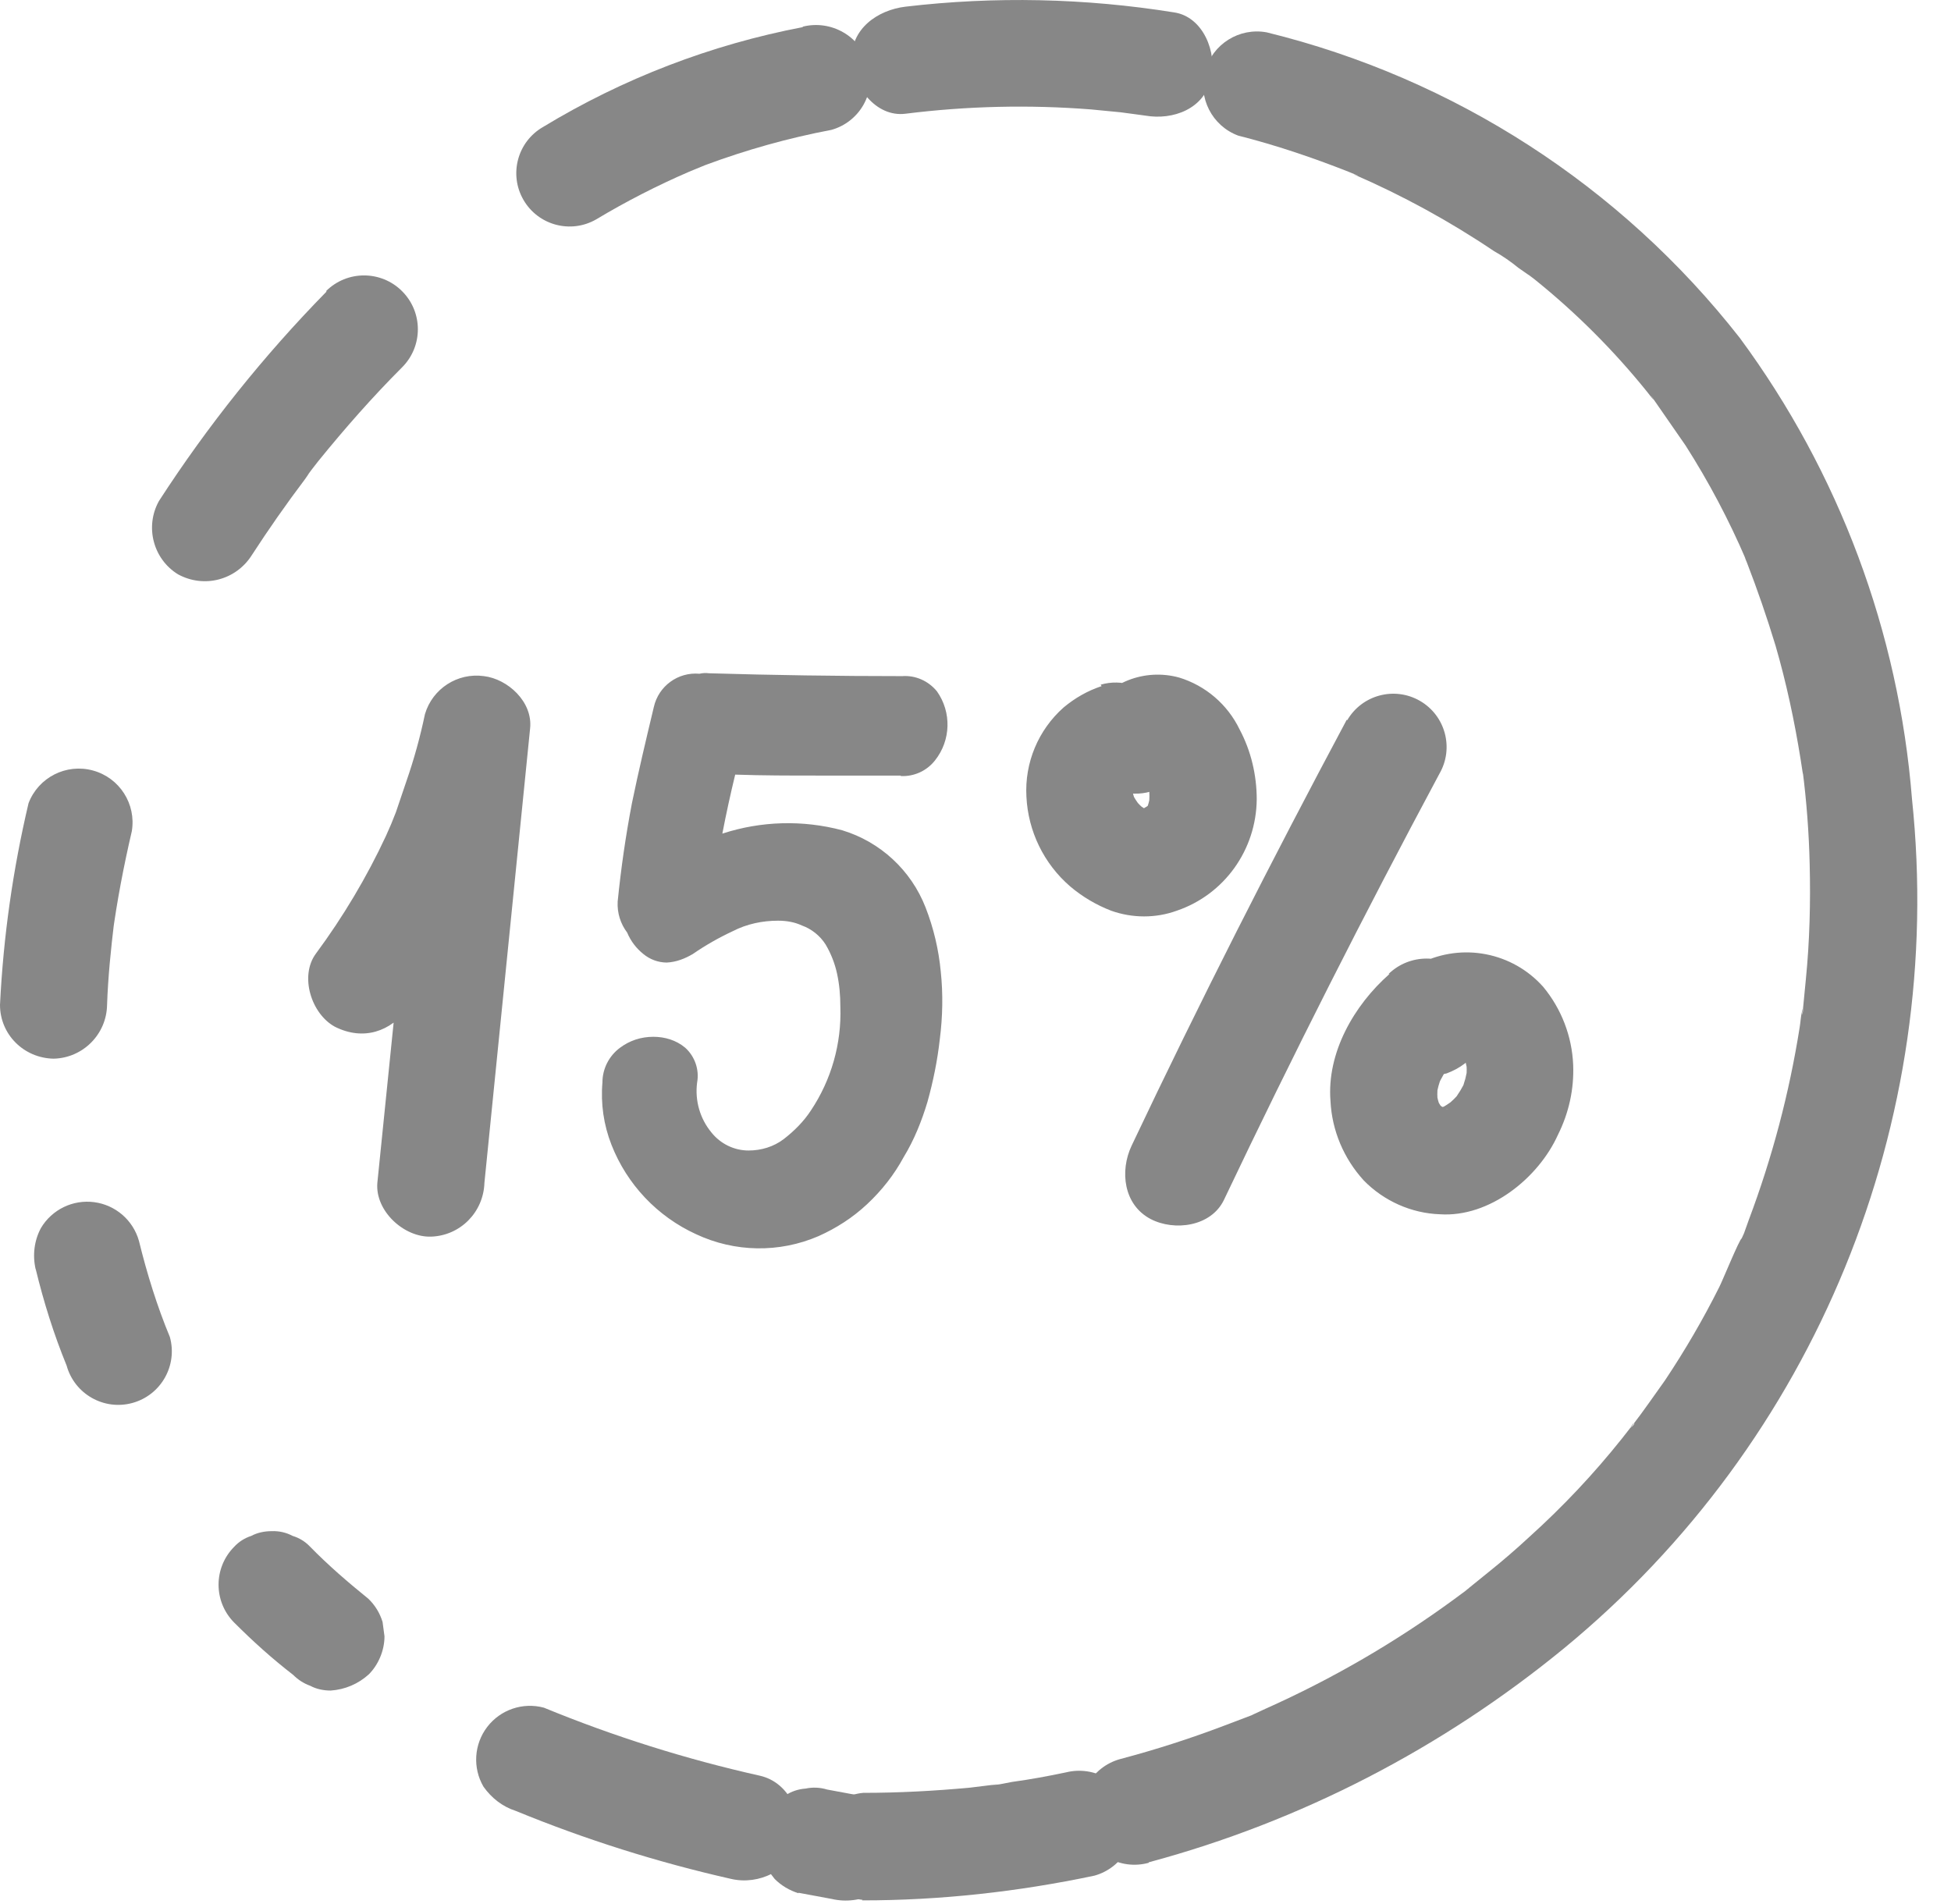
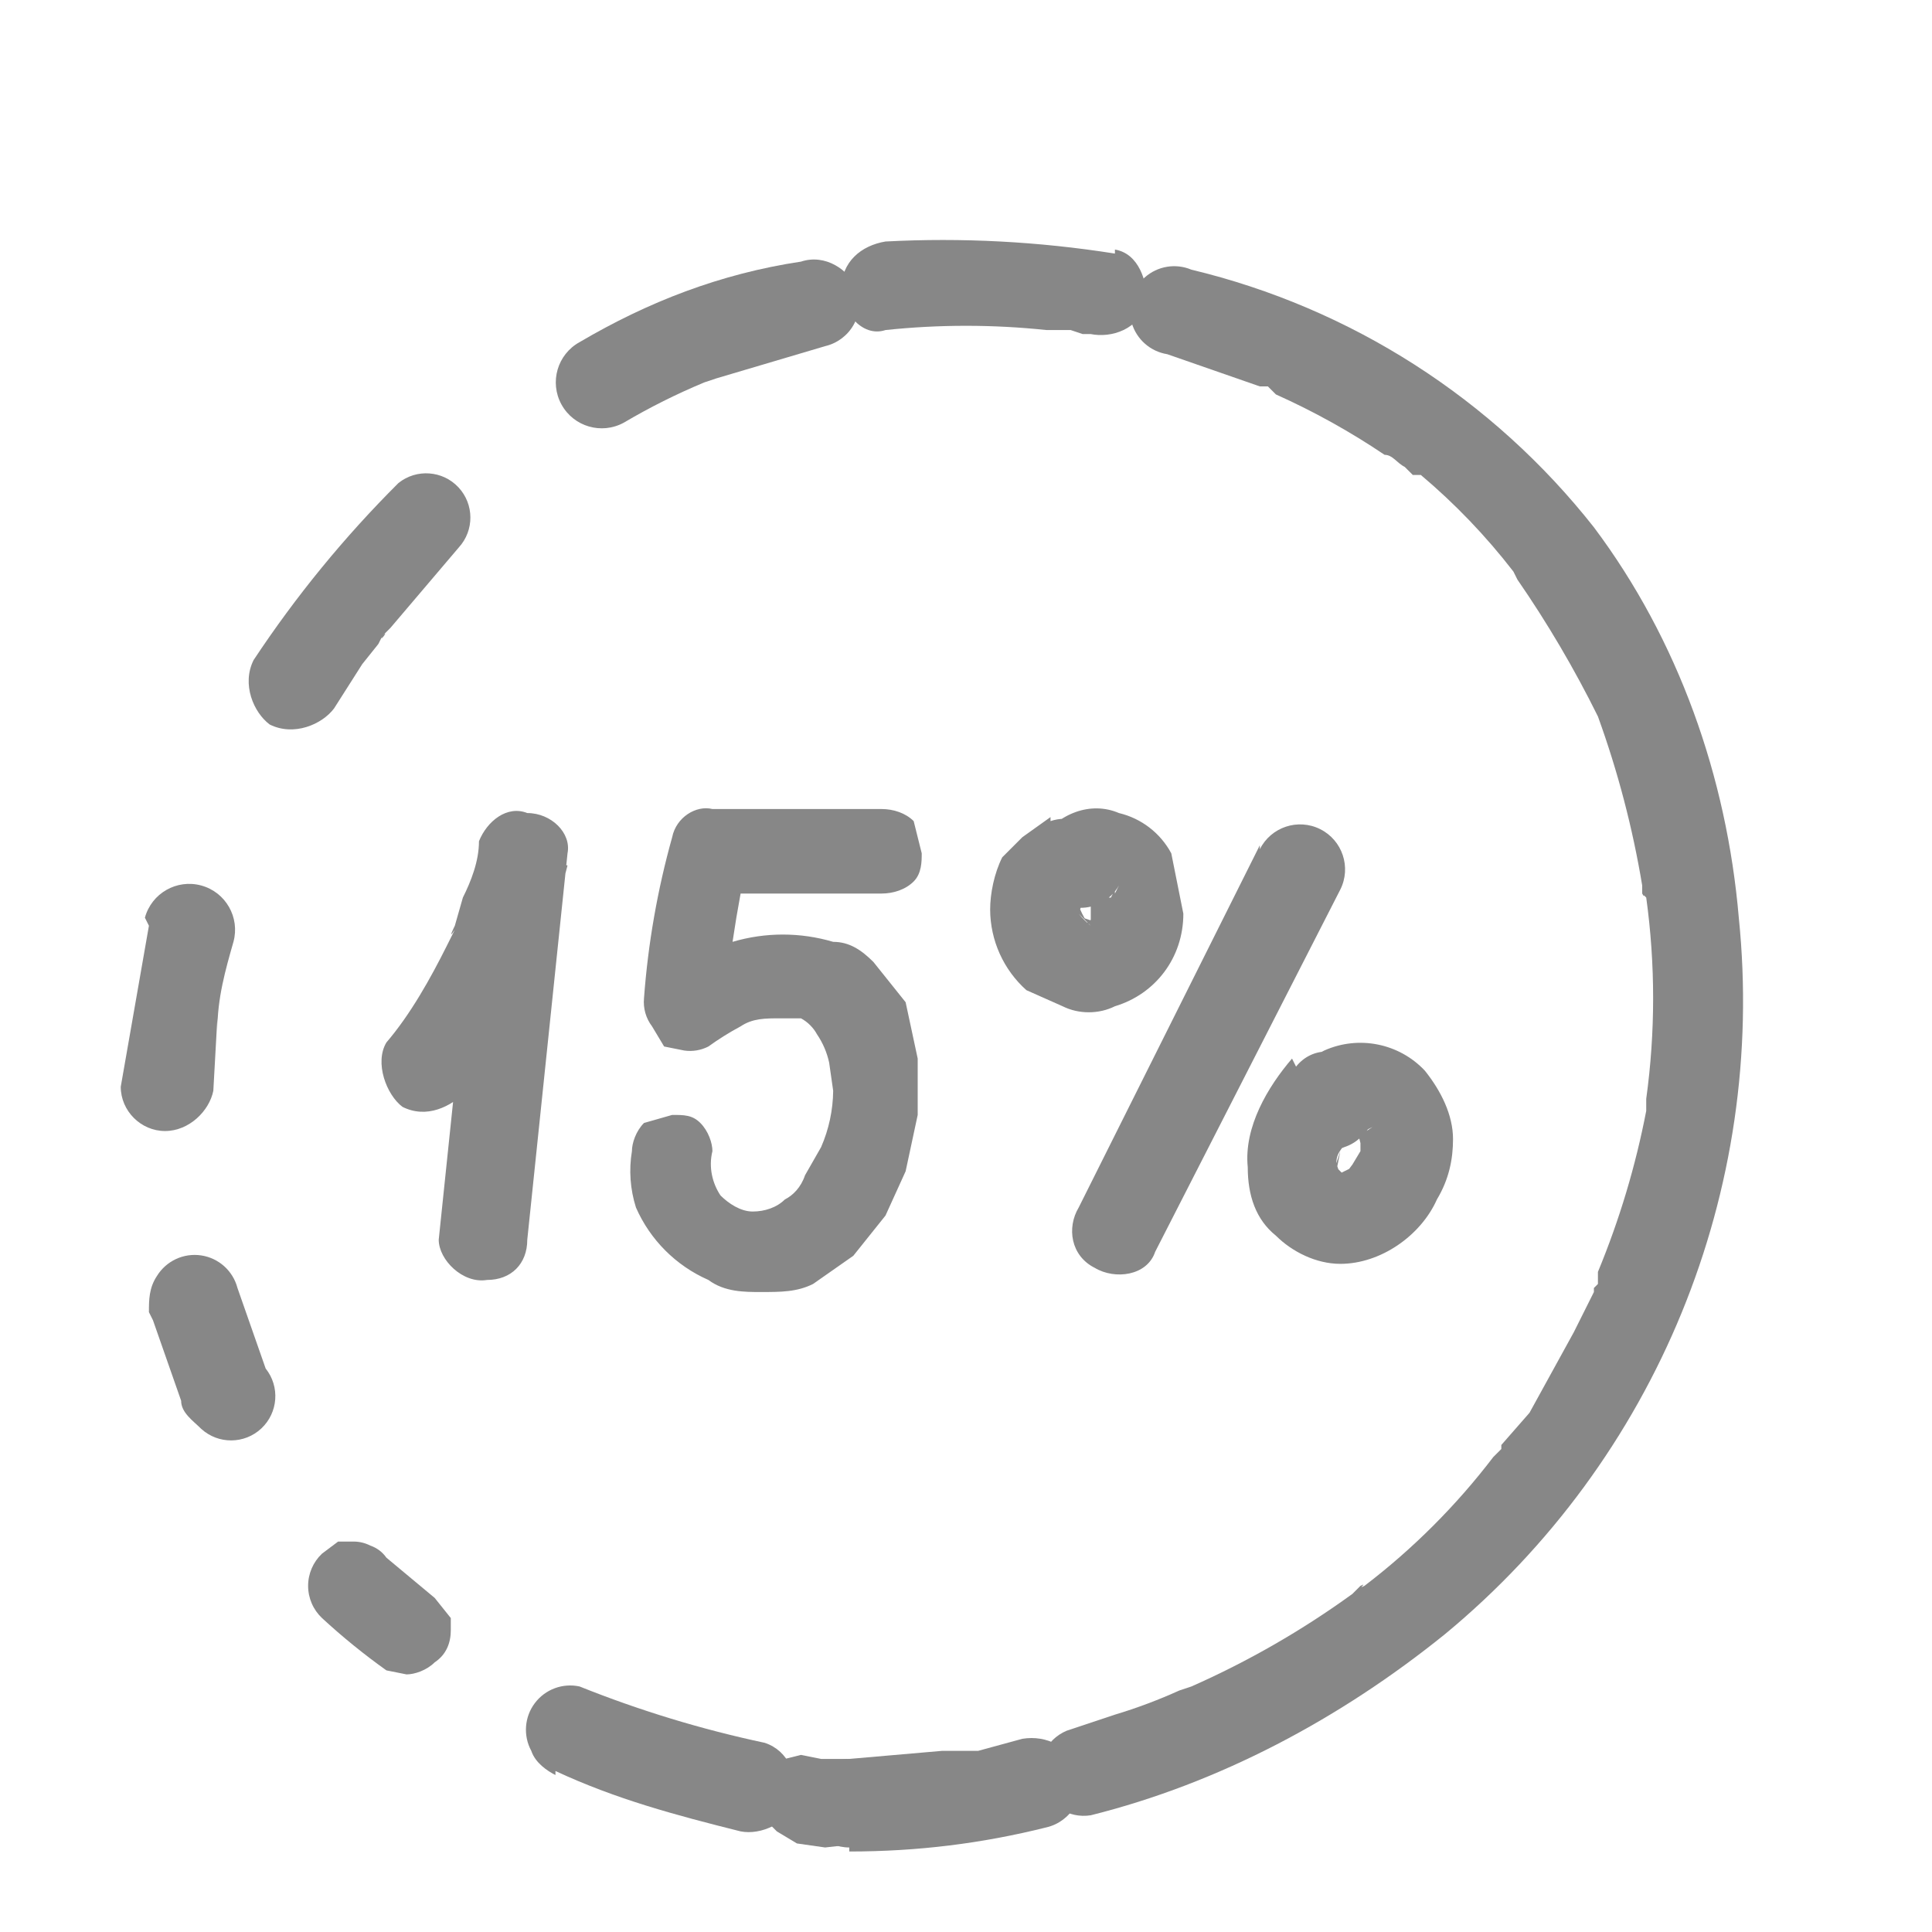
- <svg xmlns="http://www.w3.org/2000/svg" viewBox="0 0 41 40">
+ <svg xmlns="http://www.w3.org/2000/svg" width="48" height="48">
  <g fill="#878787" fill-rule="nonzero">
-     <path d="M16.78 39.78l.7.13c.3.07.61.03.88-.11a.87.87 0 00.31-.3c.1-.1.17-.23.2-.38l.04-.3c0-.2-.05-.4-.15-.56l-.18-.23c-.13-.14-.3-.24-.5-.29l-.7-.13a.9.9 0 00-.45-.02c-.15.01-.3.06-.42.14-.24.16-.43.4-.51.67l-.05.3c0 .2.06.4.16.57l.17.22c.14.14.31.24.5.3z" />
-     <path d="M10.84 38.06c1.46.6 2.98 1.08 4.53 1.43.57.13 1.24-.17 1.38-.78.13-.58-.17-1.25-.78-1.39a28.02 28.02 0 01-4.54-1.43 1.13 1.13 0 00-1.27 1.66c.17.24.4.42.68.51zM4.92 34.1c.4.4.8.76 1.24 1.1.1.1.22.18.36.23.13.07.28.1.43.1.3-.02.58-.14.8-.34.2-.2.33-.5.33-.8l-.04-.3a1.12 1.12 0 00-.3-.49c-.42-.34-.84-.7-1.23-1.1a.83.83 0 00-.36-.22.86.86 0 00-.44-.1c-.15 0-.3.03-.43.1a.83.83 0 00-.36.23 1.13 1.13 0 000 1.59zM.75 26.67c.17.7.38 1.37.65 2.03a1.12 1.12 0 102.17-.6c-.27-.65-.48-1.33-.65-2.02a1.13 1.13 0 00-2.06-.27c-.14.26-.18.57-.11.87zM.6 16.88c-.33 1.4-.53 2.81-.6 4.24 0 .62.5 1.12 1.13 1.13a1.15 1.15 0 001.12-1.13c.02-.58.08-1.17.15-1.75l-.04.3c.1-.74.24-1.47.41-2.2a1.13 1.13 0 00-2.17-.59zM6.86 6.13a28.07 28.07 0 00-3.52 4.4c-.3.54-.12 1.22.4 1.54.55.3 1.22.12 1.55-.4a27.33 27.33 0 011.12-1.6l.09-.13c.15-.2-.1.13-.02.02l.21-.27C7.25 9 7.83 8.34 8.45 7.72a1.13 1.13 0 10-1.6-1.6h.01zM16.87.57a16.5 16.5 0 00-5.46 2.1 1.12 1.12 0 001.12 1.94 16.57 16.57 0 011.95-1l.34-.14c.86-.32 1.75-.57 2.65-.74a1.12 1.12 0 00.78-1.38 1.15 1.15 0 00-1.38-.79v.01z" />
-     <path d="M24.67.26c-1.87-.3-3.77-.34-5.64-.12-.59.07-1.16.47-1.13 1.13.03.54.5 1.2 1.13 1.12a19.26 19.26 0 013.9-.09l.62.06.3.04.22.03c.58.1 1.24-.14 1.38-.78.13-.54-.16-1.3-.78-1.39z" />
-     <path d="M24.14 39.14c3.2-.86 6.17-2.4 8.73-4.5a20.36 20.36 0 007.31-17.85 18.82 18.82 0 00-3.62-9.69A18.1 18.1 0 0026.62.68a1.13 1.13 0 00-.6 2.17c.79.2 1.56.46 2.32.76l.17.07c.11.05-.06-.02-.07-.02a18.37 18.37 0 012.96 1.62c.18.1.35.22.51.35l.23.16c.04.03.16.13-.02-.02l.14.11a15.56 15.56 0 012.35 2.35l.11.14c.1.12-.1-.15 0-.02l.7 1.01a16.65 16.65 0 011.27 2.4l-.03-.06.05.12a24.83 24.83 0 01.6 1.74c.23.79.4 1.59.53 2.4l.04.26c.03.17-.02-.2 0-.04a18.93 18.93 0 01.15 1.98c.02.8 0 1.62-.08 2.42l-.06.62c0 .04 0 .08-.02.13 0 0 .03-.22 0-.08-.03.13-.03.22-.05.34a20.62 20.62 0 01-1.07 4.05l-.1.28-.05.11-.04.08.04-.08c-.04 0-.42.93-.47 1.02-.34.68-.72 1.33-1.14 1.96-.23.32-.44.63-.68.94-.1.14 0-.04.03-.04.03.01-.07.1-.08.1l-.18.23a17.28 17.28 0 01-1.94 2.06c-.28.26-.57.51-.87.75l-.42.34c-.14.1.16-.12-.06.05l-.23.17a21.64 21.64 0 01-3.96 2.3l-.26.12-.04.02-.58.22a21.93 21.93 0 01-2.18.7 1.13 1.13 0 00.6 2.18z" />
-     <path d="M18.12 39.94c1.64 0 3.27-.18 4.88-.52a1.12 1.12 0 00.78-1.38 1.15 1.15 0 00-1.38-.79c-.38.08-.76.15-1.13.2l-.26.05c-.05 0-.35.06-.05 0l-.57.07c-.75.07-1.5.11-2.25.11a1.13 1.13 0 000 2.25h-.02zM28.3 15.13c-1.57 2.94-3.09 5.93-4.52 8.95-.25.53-.17 1.24.4 1.54.5.26 1.27.16 1.54-.4 1.44-3.03 2.95-6.01 4.53-8.96a1.12 1.12 0 00-1.94-1.12v-.01zM23.15 14.42c-.3.1-.56.25-.8.45a2.33 2.33 0 00-.78 1.87 2.66 2.66 0 00.92 1.89c.26.22.55.39.86.51.45.16.94.16 1.38 0 1-.34 1.67-1.28 1.68-2.34 0-.51-.12-1.02-.36-1.47a2.09 2.09 0 00-1.27-1.09c-.73-.2-1.5.1-1.9.76-.14.26-.18.57-.1.86a1.13 1.13 0 002.09.21l-.18.23a.64.64 0 01.1-.1l-.22.18.08-.05-.26.11a.7.7 0 01.16-.04l-.3.04h.18l-.3-.05.14.04-.27-.11.17.1-.22-.18.2.2-.18-.22c.08.11.15.23.2.36l-.12-.27c.07.15.1.31.13.47l-.04-.3c.02.17.02.33 0 .5l.04-.3c-.02.12-.05.25-.1.37l.11-.26c-.04.1-.1.2-.16.28l.17-.23c-.07.09-.14.16-.22.23l.22-.18-.3.18.27-.12-.3.09.3-.04h-.27l.3.04a1.3 1.3 0 01-.28-.08l.27.11c-.1-.05-.2-.11-.3-.19l.22.18a2 2 0 01-.3-.3l.18.22a1.9 1.9 0 01-.23-.36l.12.27a1.59 1.59 0 01-.1-.36l.03.3a1.41 1.41 0 010-.37l-.04.3c.02-.12.05-.23.1-.34l-.12.27c.05-.1.1-.19.16-.27l-.17.23c.06-.09.14-.16.22-.23l-.22.18c.06-.05.14-.1.22-.13l-.27.1h.04c.28-.1.52-.27.67-.52a1.12 1.12 0 00-1.27-1.66l.02.03zM29.2 20.47c-.75.66-1.32 1.66-1.24 2.67.03.62.28 1.21.7 1.67.42.43 1 .69 1.6.71 1.04.07 2.07-.76 2.48-1.67.23-.46.34-.96.32-1.47a2.75 2.75 0 00-.63-1.64 2.16 2.16 0 00-2.57-.5c-.3.15-.55.38-.73.67a1.13 1.13 0 001.27 1.65c.27-.1.51-.27.67-.52l.02-.03-.17.23a.9.9 0 01.14-.14l-.23.17.17-.1-.27.12c.09-.03.18-.06.27-.07l-.3.04c.1-.01.19-.01.28 0l-.3-.04c.08.01.16.04.23.06l-.27-.11.25.14-.23-.17c.07.05.13.12.19.19l-.18-.23.18.3-.11-.26c.05.12.08.26.1.39l-.04-.3c.03.17.03.34 0 .5l.04-.3c-.02.17-.07.34-.13.5l.11-.26a2.3 2.3 0 01-.29.48l.18-.22c-.1.12-.21.23-.34.33l.23-.18c-.13.1-.27.2-.43.26l.27-.11c-.1.03-.2.06-.3.07l.3-.04a1.2 1.2 0 01-.27 0l.3.04a1.47 1.47 0 01-.26-.07l.27.11c-.12-.04-.22-.1-.32-.18l.23.18a1.55 1.55 0 01-.23-.23l.18.23c-.07-.1-.13-.2-.17-.3l.11.27a1.8 1.8 0 01-.1-.39l.04.3c-.02-.15-.02-.3 0-.45l-.04.3c.02-.17.07-.33.13-.49l-.11.27c.09-.2.2-.39.33-.56l-.17.22c.12-.16.27-.31.42-.45.44-.44.44-1.15 0-1.59a1.15 1.15 0 00-1.6 0h.01zM8.58 21.17a14.72 14.72 0 002.52-5.56l-2.2-.3-.97 9.55c-.05.59.56 1.15 1.13 1.13.61-.02 1.1-.51 1.12-1.13l.96-9.55c.06-.56-.47-1.04-.97-1.1a1.13 1.13 0 00-1.24.8c-.1.48-.23.95-.39 1.41l-.22.65a7.78 7.78 0 01-.21.5c-.4.86-.9 1.7-1.47 2.47-.35.47-.1 1.27.4 1.54.6.3 1.17.1 1.54-.4v-.01zM18.93 16.3h-1.74c-.58 0-1.16 0-1.74-.02a26.07 26.07 0 00-.27 1.24 4.44 4.44 0 012.52-.07 2.73 2.73 0 011.75 1.62 5 5 0 01.32 1.35c.05.47.04.95-.02 1.42-.05.45-.14.89-.26 1.32-.12.4-.28.8-.5 1.16-.2.37-.46.7-.77.99-.3.28-.64.5-1.02.67a3.13 3.13 0 01-2.57-.04 3.45 3.45 0 01-1.78-1.88 2.9 2.9 0 01-.19-1.31c0-.29.14-.56.37-.73.2-.15.44-.23.7-.23.24 0 .48.07.67.23.2.18.3.46.25.73-.05.38.06.76.3 1.05.19.24.48.38.78.38.27 0 .53-.08.74-.24.22-.17.42-.37.57-.6a3.69 3.69 0 00.62-2.18c0-.24-.02-.47-.07-.7a2.06 2.06 0 00-.24-.61.99.99 0 00-.5-.4c-.15-.07-.32-.1-.5-.1-.33 0-.66.07-.95.22-.3.14-.58.3-.84.48-.17.1-.35.17-.55.18a.78.78 0 01-.49-.18 1.13 1.13 0 01-.34-.45.99.99 0 01-.2-.65c.07-.7.17-1.39.3-2.07.14-.68.3-1.35.46-2.02a.9.9 0 01.96-.7.54.54 0 01.2-.01c1.35.04 2.7.06 4.06.06.28-.02.55.1.73.32a1.21 1.21 0 01-.04 1.45.86.86 0 01-.72.33z" />
+     <path d="M19.8 45.8l.7.1.9-.1.3-.3.2-.4v-.3l-.1-.5-.2-.3-.5-.3h-.7l-.5-.1-.4.1-.5.7v.3l.1.6.2.2.5.3z" />
+     <path d="M13.8 44c1.5.7 3 1.1 4.6 1.5.5.1 1.2-.2 1.4-.8 0-.6-.2-1.2-.8-1.4a28 28 0 01-4.6-1.4 1.1 1.1 0 00-1.2 1.6c.1.3.4.5.6.6zM8 40.2a16.3 16.3 0 001.6 1.3l.5.1c.2 0 .5-.1.7-.3.3-.2.4-.5.4-.8v-.3l-.4-.5-1.2-1a.8.8 0 00-.4-.3.9.9 0 00-.4-.1h-.4l-.4.3a1.1 1.1 0 000 1.6zm-4.2-7.4l.7 2c0 .3.3.5.5.7A1.1 1.1 0 006.6 34l-.7-2a1.1 1.1 0 00-2-.3c-.2.3-.2.6-.2.9zm-.1-9.8L3 27c0 .6.5 1.1 1.1 1.1.6 0 1.1-.5 1.2-1l.1-1.8v.3c0-.8.2-1.5.4-2.2a1.1 1.1 0 10-2.2-.6zM9.9 12a28.1 28.1 0 00-3.6 4.4c-.3.6 0 1.3.4 1.6.6.3 1.3 0 1.6-.4l.7-1.1.4-.5.1-.2c.2-.2-.1.2 0 0l.2-.2 1.7-2a1.1 1.1 0 00-1.5-1.6zm10-5.5c-2 .3-3.8 1-5.5 2a1.1 1.1 0 001.1 2 16.1 16.1 0 012-1l.3-.1 2.7-.8a1.1 1.1 0 00.8-1.4c-.2-.5-.8-.9-1.4-.7z" />
+     <path d="M27.7 6.3C25.8 6 23.9 5.9 22 6c-.6.1-1.1.5-1.1 1.2 0 .5.5 1.2 1.1 1a19 19 0 014 0h.6l.3.1h.2c.5.1 1.2-.1 1.4-.8 0-.5-.2-1.2-.8-1.3z" />
+     <path d="M27.1 45.1c3.2-.8 6.2-2.4 8.8-4.5a20.4 20.4 0 007.3-17.8c-.3-3.5-1.5-6.9-3.6-9.7a18.1 18.1 0 00-10-6.4 1.1 1.1 0 10-.6 2.1l2.3.8h.2c.1.1 0 0 0 0l.2.2a18 18 0 012.7 1.5c.2 0 .3.2.5.3l.2.2s.2.1 0 0h.2a15.6 15.6 0 012.3 2.4l.1.2c.1 0 0-.2 0 0a27.2 27.2 0 012 3.4v-.1.1a23.7 23.7 0 011.1 4.2v.2c.1.2 0-.2 0 0l.1.1a18.3 18.3 0 010 5s0-.2 0 0v.3a20.7 20.7 0 01-1.2 4v.3l-.1.1v.1l-.5 1-1.1 2-.7.8c0 .2 0 0 0 0v.1l-.2.2a17 17 0 01-3.2 3.2c-.2.1.1-.1-.1 0l-.2.2a21.9 21.9 0 01-4 2.3l-.3.1c-.2.1.2 0 0 0a12.9 12.9 0 01-1.6.6l-1.2.4a1.1 1.1 0 00.6 2.1z" />
+     <path d="M21.1 46c1.7 0 3.3-.2 4.9-.6a1.1 1.1 0 00.8-1.4c-.2-.6-.8-.9-1.4-.8l-1.1.3H24s-.3 0 0 0h-.6l-2.3.2a1.1 1.1 0 100 2.2zM31.3 21l-4.5 9c-.3.5-.2 1.2.4 1.5.5.3 1.3.2 1.5-.4l4.6-9a1.1 1.1 0 00-2-1zm-5.2-.7l-.7.5-.5.5c-.2.4-.3.9-.3 1.3a2.7 2.7 0 00.9 2l.9.4c.4.2.9.2 1.3 0 1-.3 1.7-1.2 1.7-2.3l-.3-1.5a2 2 0 00-1.3-1c-.7-.3-1.5 0-2 .7v.9a1.1 1.1 0 002 .2l-.1.2v-.1l-.1.2h-.2.2-.3.1-.3.2-.3.2l-.3-.2.2.2-.1-.2.2.4-.1-.3v.5-.3.5-.3.4-.3.3l.1-.3-.2.3.2-.2-.3.2.3-.1h-.3.3-.3.3l-.3-.1.2.2a2 2 0 01-.3-.3l.2.2a2 2 0 01-.2-.4V22.5 22.4v.3l.1-.3-.2.2.3-.2-.3.2.3-.1h-.3c.3 0 .5-.2.7-.5a1.1 1.1 0 00-1.3-1.6zm6 6c-.6.7-1.2 1.7-1.1 2.7 0 .7.2 1.3.7 1.7.4.4 1 .7 1.6.7 1 0 2-.7 2.4-1.6.3-.5.4-1 .4-1.5 0-.6-.3-1.2-.7-1.7a2.2 2.2 0 00-2.5-.5 2 2 0 00-.8.7 1.1 1.1 0 001.3 1.7c.3-.1.5-.3.7-.6l-.2.2.2-.1-.3.2.2-.1h-.3.3-.3.3-.3.2-.3l.3.1-.2-.2.1.2-.1-.2.2.3-.2-.3.1.4v-.3.5-.3.5-.2l-.3.5.2-.3-.3.4.2-.2-.4.2H33 33.5h-.3.3l-.3-.1.2.1-.2-.2.1.2-.1-.3V29 28.8v.3l.1-.5-.1.3c0-.3.2-.4.3-.6l-.1.2.4-.4c.4-.5.4-1.2 0-1.6-.5-.5-1.2-.5-1.6 0zm-20.5.8c1.2-1.7 2-3.6 2.5-5.6l-2.2-.3-1 9.6c0 .5.6 1.1 1.2 1 .6 0 1-.4 1-1l1-9.6c.1-.5-.4-1-1-1-.5-.2-1 .2-1.2.7 0 .5-.2 1-.4 1.4l-.2.7s-.2.4 0 .1l-.2.4c-.4.8-.9 1.7-1.5 2.4-.3.5 0 1.3.4 1.6.6.3 1.2 0 1.6-.4zm10.3-4.9h-3.5a32.7 32.7 0 00-.2 1.2 4.4 4.4 0 012.5 0c.4 0 .7.2 1 .5l.8 1 .3 1.4v1.4l-.3 1.4-.5 1.1-.8 1-1 .7c-.4.2-.8.2-1.3.2-.4 0-.9 0-1.3-.3a3.5 3.5 0 01-1.8-1.8 3 3 0 01-.1-1.4c0-.2.1-.5.3-.7l.7-.2c.3 0 .5 0 .7.2.2.2.3.5.3.7-.1.4 0 .8.2 1.1.2.2.5.4.8.4.3 0 .6-.1.8-.3.2-.1.4-.3.5-.6l.4-.7a3.6 3.6 0 00.3-1.4l-.1-.7a2 2 0 00-.3-.7 1 1 0 00-.4-.4h-.5c-.4 0-.7 0-1 .2a7 7 0 00-.8.5 1 1 0 01-.6.1l-.5-.1-.3-.5a1 1 0 01-.2-.7 20.4 20.4 0 01.7-4c.1-.5.6-.8 1-.7h4.2c.3 0 .6.1.8.3l.2.8c0 .2 0 .5-.2.7-.2.2-.5.3-.8.3z" />
  </g>
</svg>
